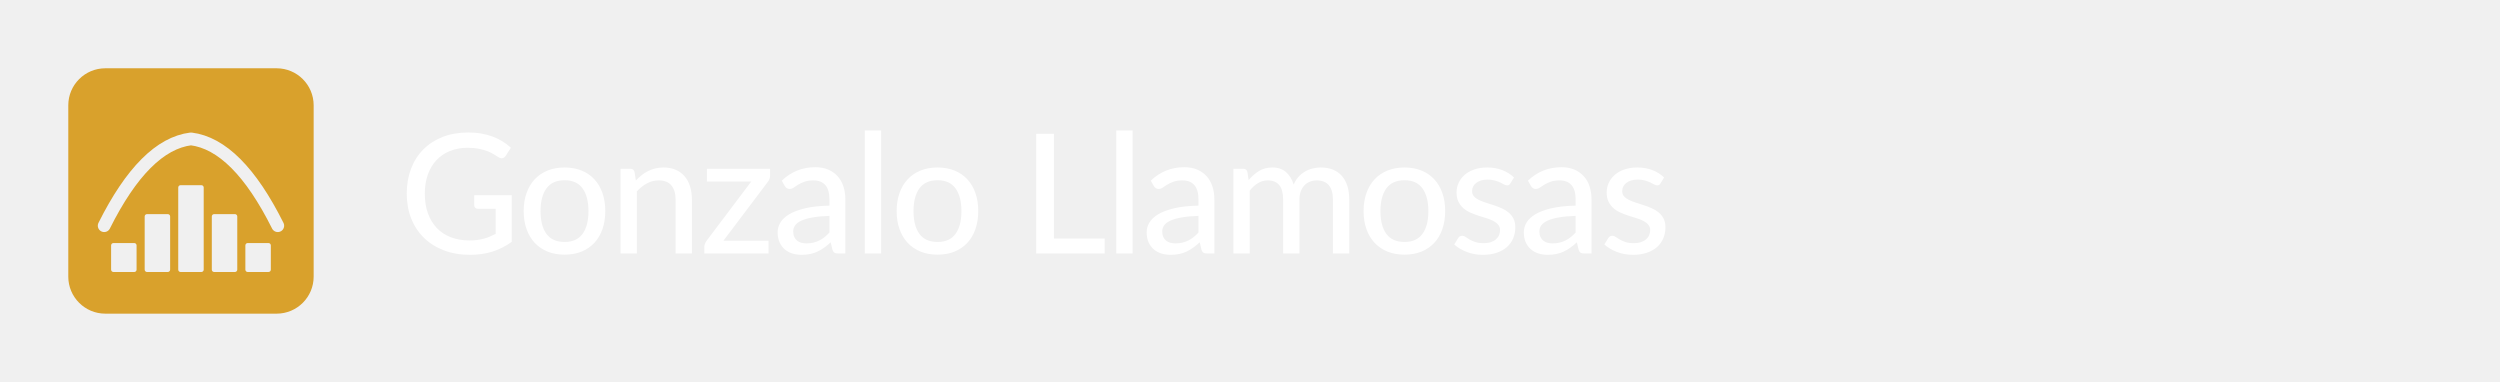
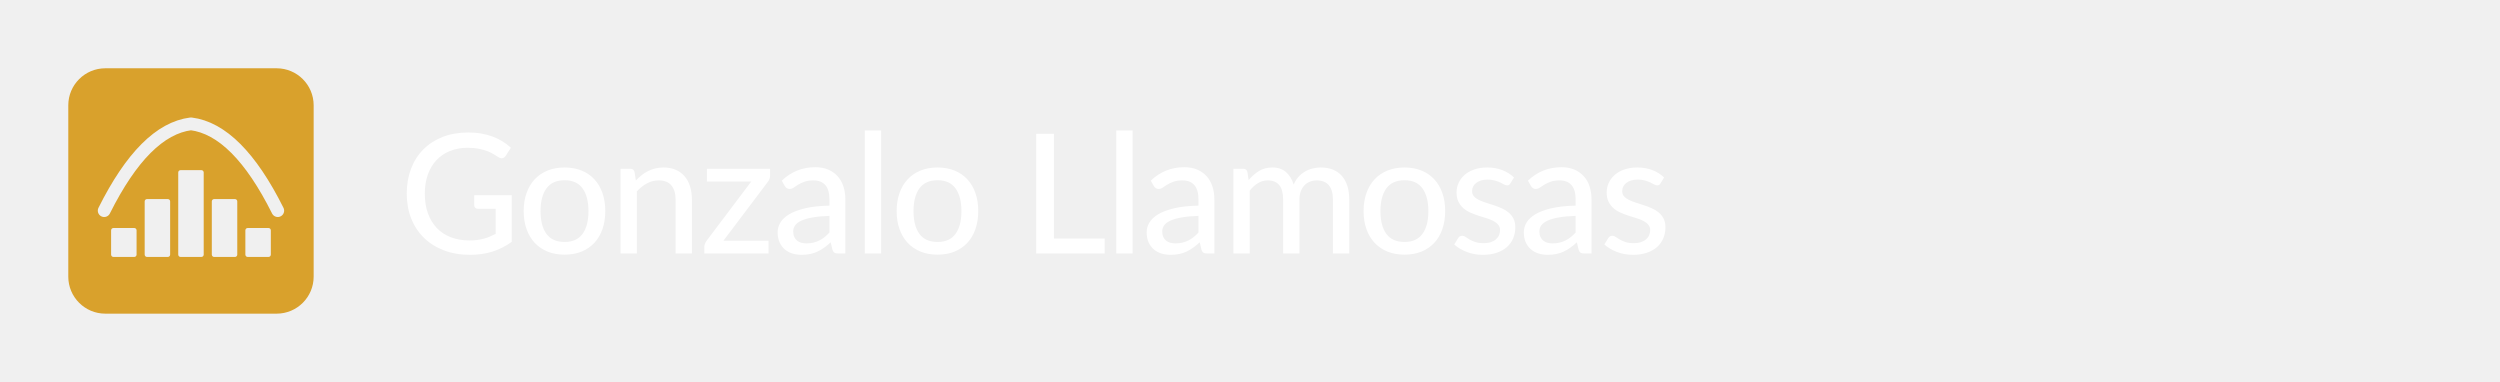
<svg xmlns="http://www.w3.org/2000/svg" viewBox="0 0 720 110" fill="none">
  <svg x="15" y="15" width="80" height="80" viewBox="0 0 240 240">
    <defs>
      <mask id="cutNav">
        <rect x="0" y="0" width="240" height="240" fill="white" />
-         <rect x="51" y="165" width="22" height="25" fill="black" rx="2" />
-         <rect x="80" y="140" width="22" height="50" fill="black" rx="2" />
-         <rect x="109" y="115" width="22" height="75" fill="black" rx="2" />
-         <rect x="138" y="140" width="22" height="50" fill="black" rx="2" />
-         <rect x="167" y="165" width="22" height="25" fill="black" rx="2" />
-         <path d="M 45 150 Q 80 80, 120 75 Q 160 80, 195 150" stroke="black" stroke-width="11" fill="none" stroke-linecap="round" stroke-linejoin="round" />
+         <rect x="51" y="152" width="22" height="25" fill="black" rx="2" />
+         <rect x="80" y="127" width="22" height="50" fill="black" rx="2" />
+         <rect x="109" y="102" width="22" height="75" fill="black" rx="2" />
+         <rect x="138" y="127" width="22" height="50" fill="black" rx="2" />
+         <rect x="167" y="152" width="22" height="25" fill="black" rx="2" />
+         <path d="M 45 137 Q 80 67, 120 62 Q 160 67, 195 137" stroke="black" stroke-width="11" fill="none" stroke-linecap="round" stroke-linejoin="round" />
      </mask>
    </defs>
    <rect x="14" y="14" width="212" height="212" rx="32" fill="#D9A12C" mask="url(#cutNav)" />
  </svg>
  <text x="115" y="73" font-family="Lato, 'Helvetica Neue', Arial, sans-serif" font-size="48" font-weight="500" fill="#FFFFFF" letter-spacing="-0.8">Gonzalo Llamosas</text>
</svg>
